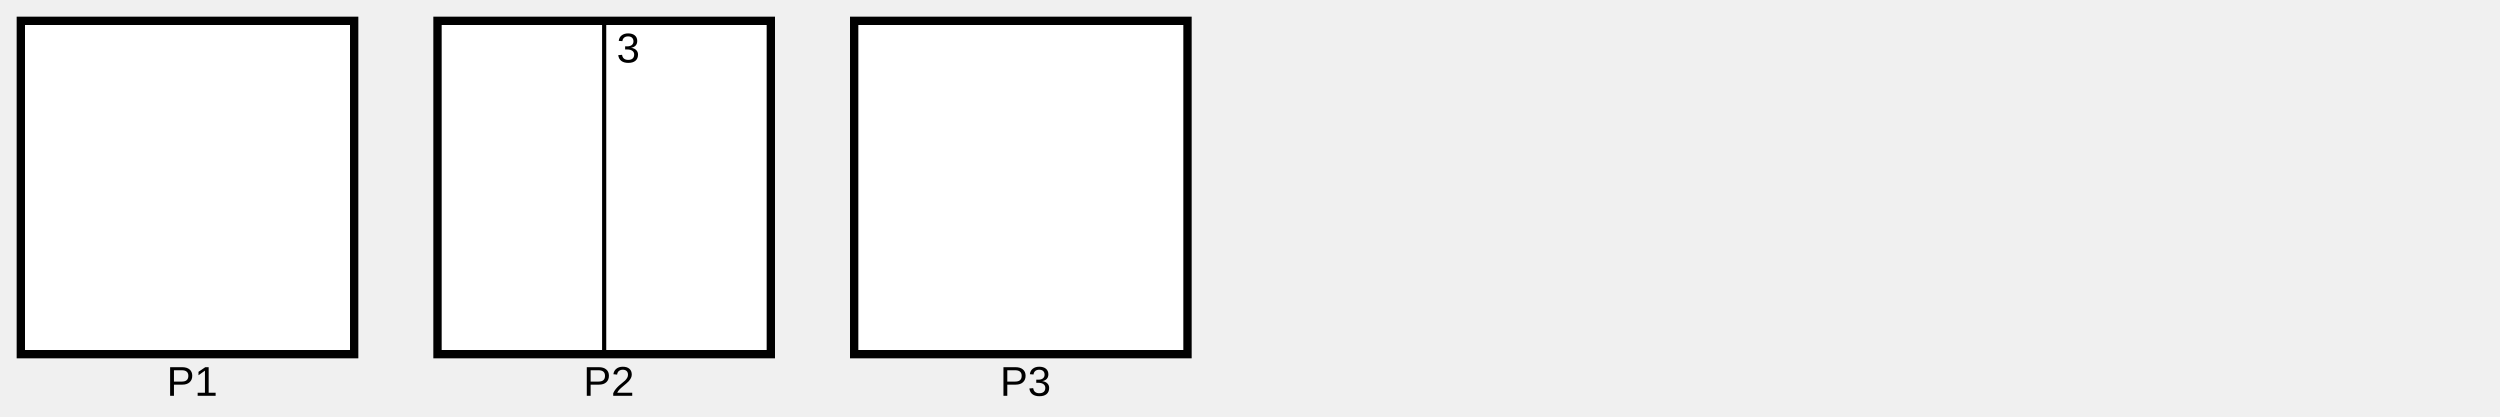
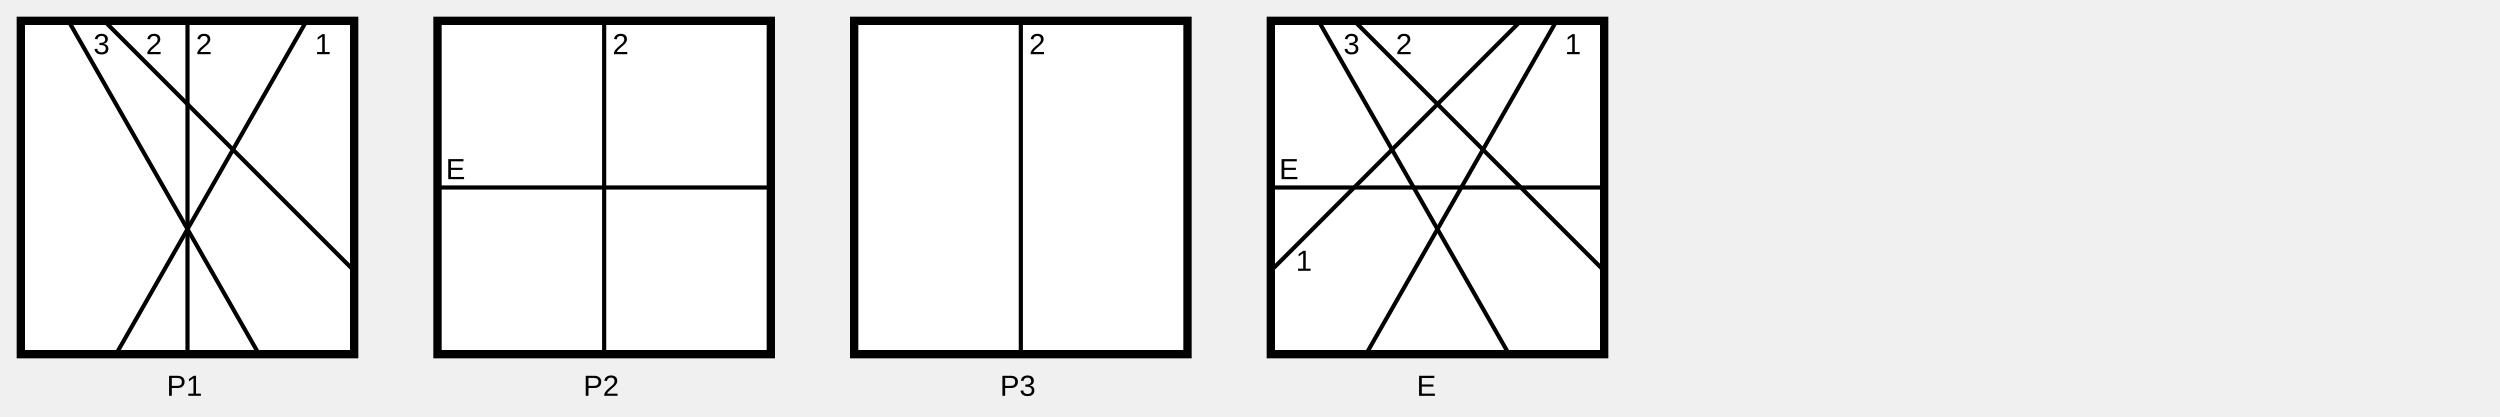
<svg xmlns="http://www.w3.org/2000/svg" baseProfile="full" height="100" version="1.1" width="600">
  <defs />
  <rect fill="white" height="80" stroke="black" stroke-width="2" width="80" x="5" y="5" />
-   <text style="font-size:10px; font-family:Arial" x="40.0" y="95">P1</text>
+   <text style="font-size:7px; font-family:Arial" x="40.0" y="95">P1</text>
  <rect fill="white" height="80" stroke="black" stroke-width="2" width="80" x="105" y="5" />
-   <text style="font-size:10px; font-family:Arial" x="140.0" y="95">P2</text>
+   <text style="font-size:7px; font-family:Arial" x="140.0" y="95">P2</text>
  <rect fill="white" height="80" stroke="black" stroke-width="2" width="80" x="205" y="5" />
-   <text style="font-size:10px; font-family:Arial" x="240.0" y="95">P3</text>
+   <text style="font-size:7px; font-family:Arial" x="240.0" y="95">P3</text>
+   <line stroke="black" stroke-width="1" x1="45.0" x2="45.0" y1="5" y2="85" />
+   <text style="font-size:7px; font-family:Arial" x="47.0" y="13">2</text>
  <line stroke="black" stroke-width="1" x1="145.0" x2="145.0" y1="5" y2="85" />
-   <text style="font-size:10px; font-family:Arial" x="148.0" y="15">3</text>
+   <text style="font-size:7px; font-family:Arial" x="147.0" y="13">2</text>
+   <line stroke="black" stroke-width="1" x1="245.0" x2="245.0" y1="5" y2="85" />
+   <text style="font-size:7px; font-family:Arial" x="247.0" y="13">2</text>
+   <rect fill="white" height="80" stroke="black" stroke-width="2" width="80" x="305" y="5" />
+   <text style="font-size:7px; font-family:Arial" x="340.0" y="95">E</text>
+   <line stroke="black" stroke-width="1" x1="105" x2="185" y1="45.0" y2="45.0" />
+   <text style="font-size:7px; font-family:Arial" x="107" y="43.0">E</text>
+   <line stroke="black" stroke-width="1" x1="305" x2="385" y1="45.0" y2="45.0" />
+   <text style="font-size:7px; font-family:Arial" x="307" y="43.0">E</text>
+   <line stroke="black" stroke-width="1" x1="25.0" x2="85" y1="5" y2="65.0" />
+   <text style="font-size:7px; font-family:Arial" x="35.0" y="13">2</text>
+   <line stroke="black" stroke-width="1" x1="325.0" x2="385" y1="5" y2="65.0" />
+   <text style="font-size:7px; font-family:Arial" x="335.0" y="13">2</text>
+   <line stroke="black" stroke-width="1" x1="16.429" x2="62.143" y1="5" y2="85" />
+   <text style="font-size:7px; font-family:Arial" x="22.429" y="13">3</text>
+   <line stroke="black" stroke-width="1" x1="316.429" x2="362.143" y1="5" y2="85" />
+   <text style="font-size:7px; font-family:Arial" x="322.429" y="13">3</text>
+   <line stroke="black" stroke-width="1" x1="73.571" x2="27.857" y1="5" y2="85" />
+   <text style="font-size:7px; font-family:Arial" x="75.571" y="13">1</text>
+   <line stroke="black" stroke-width="1" x1="373.571" x2="327.857" y1="5" y2="85" />
+   <text style="font-size:7px; font-family:Arial" x="375.571" y="13">1</text>
+   <line stroke="black" stroke-width="1" x1="305" x2="365.0" y1="65.0" y2="5" />
+   <text style="font-size:7px; font-family:Arial" x="311" y="65.0">1</text>
</svg>
